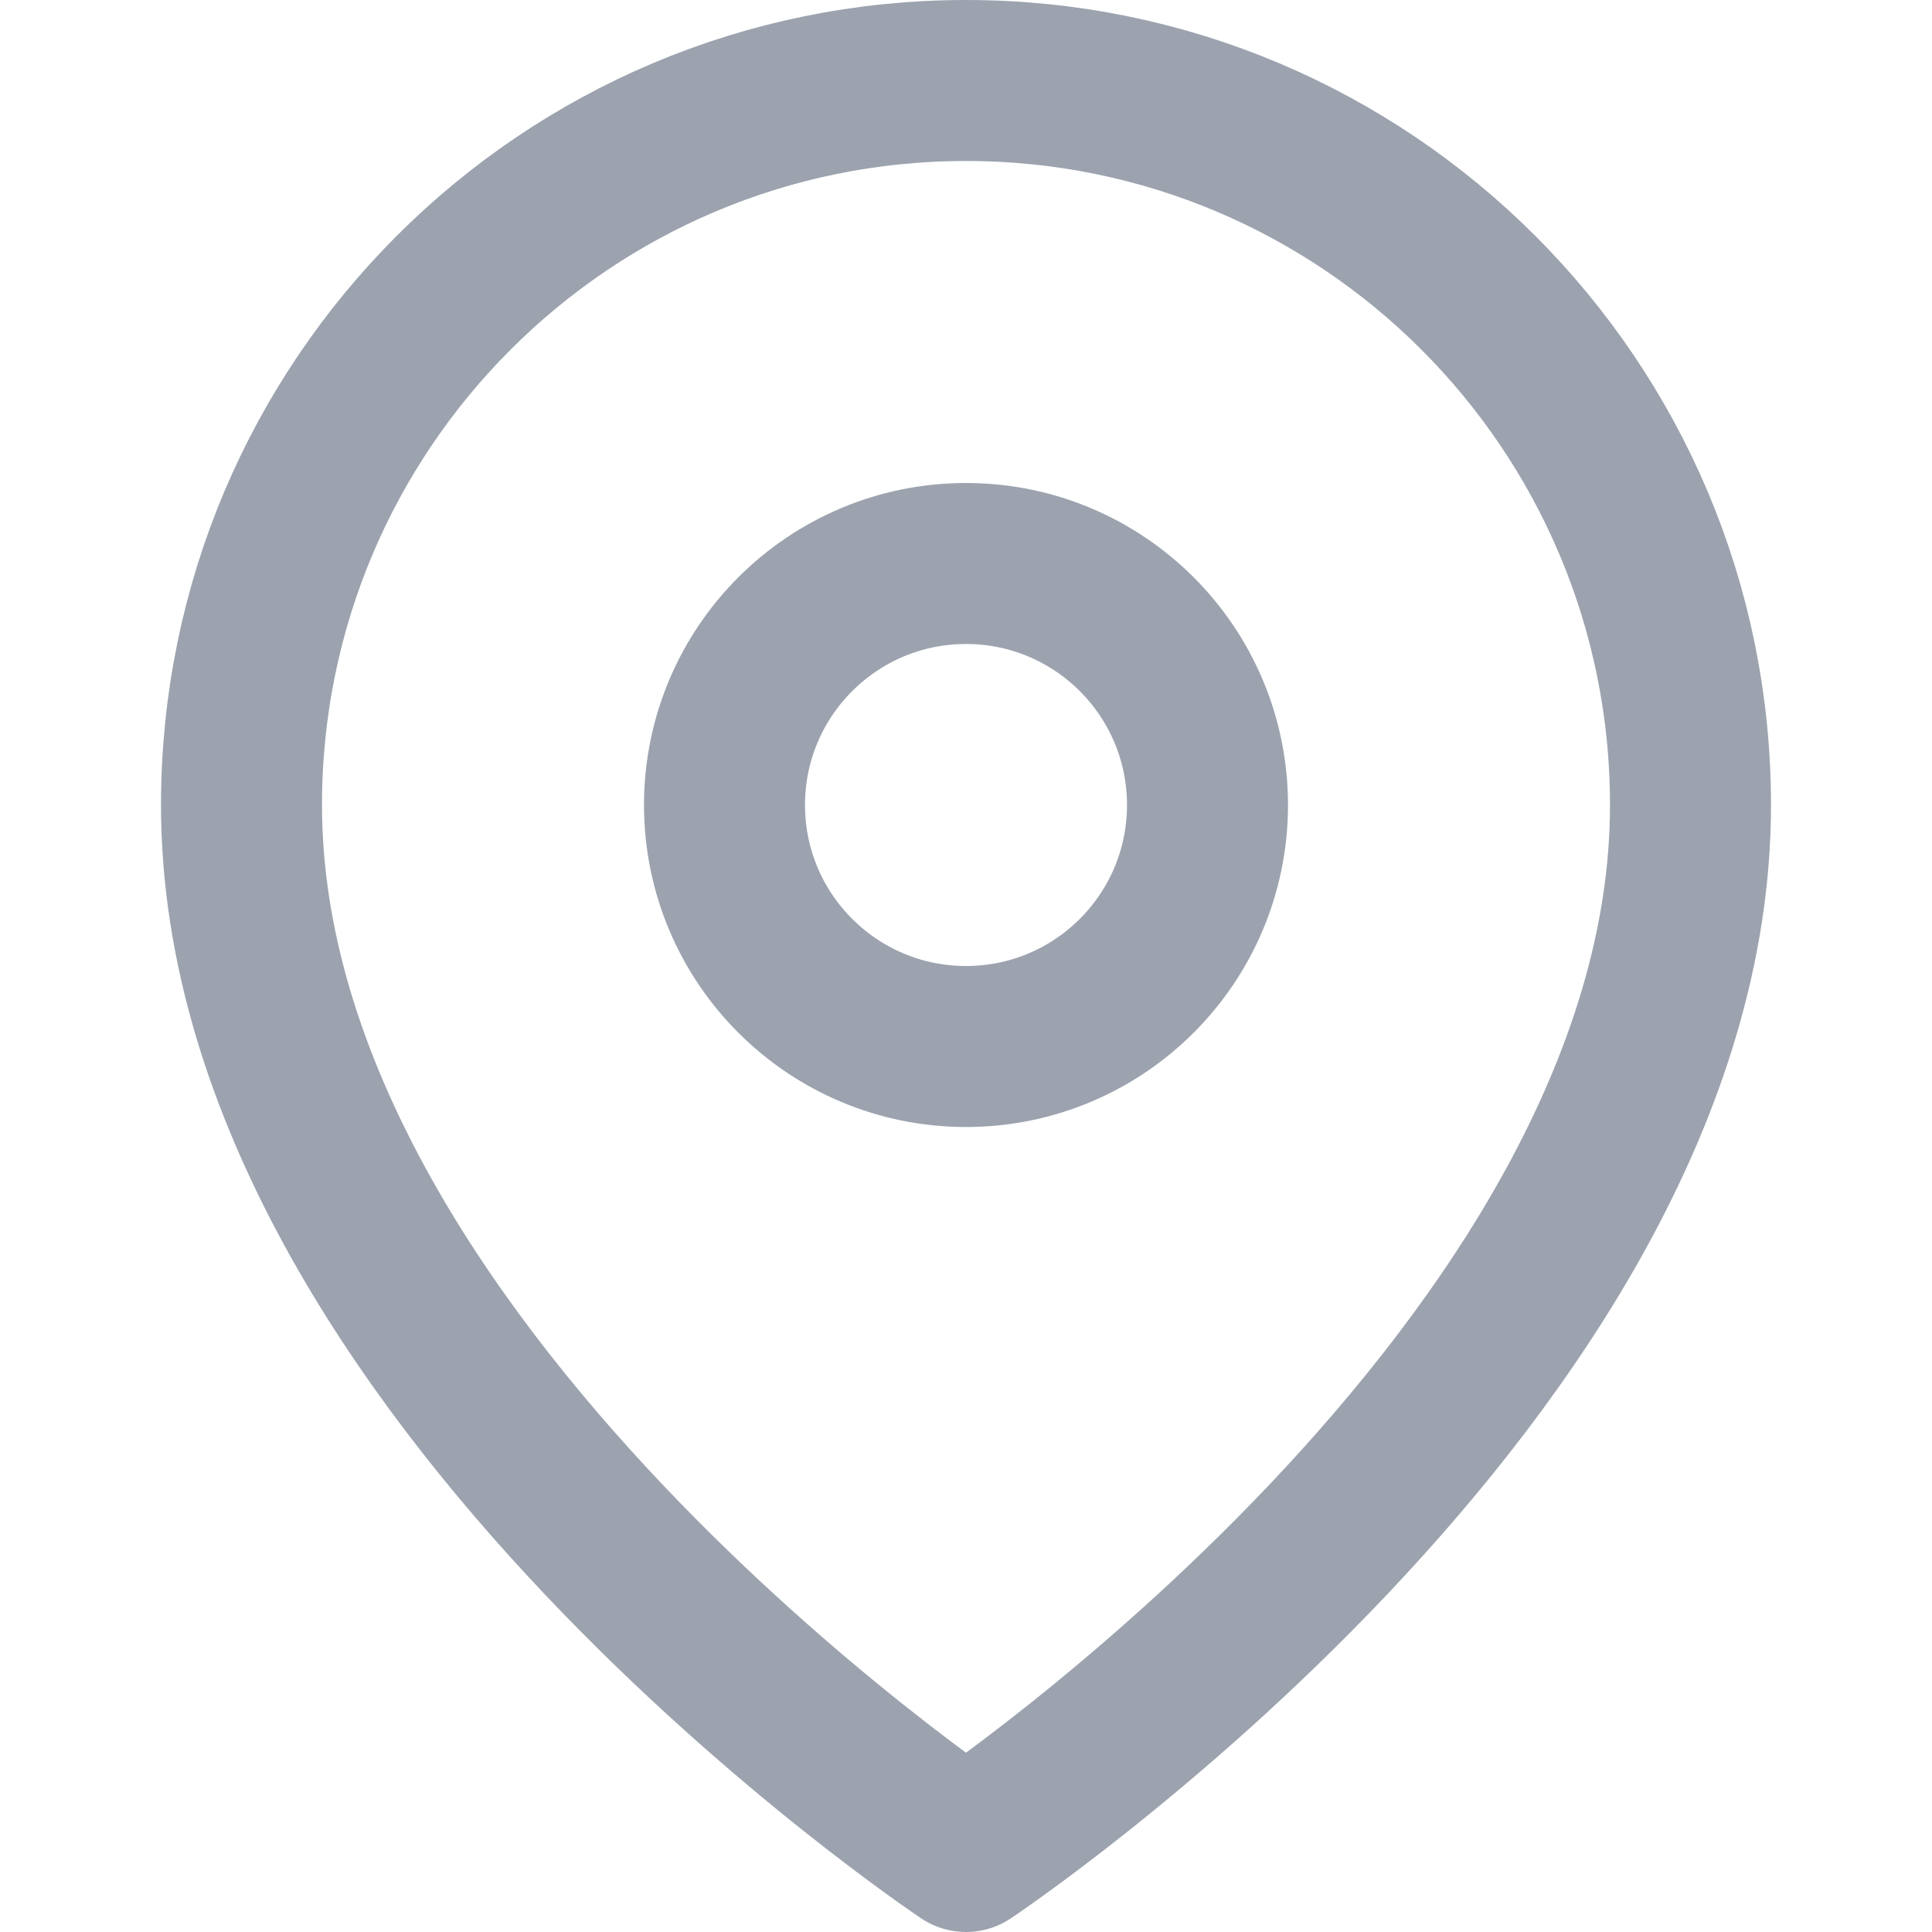
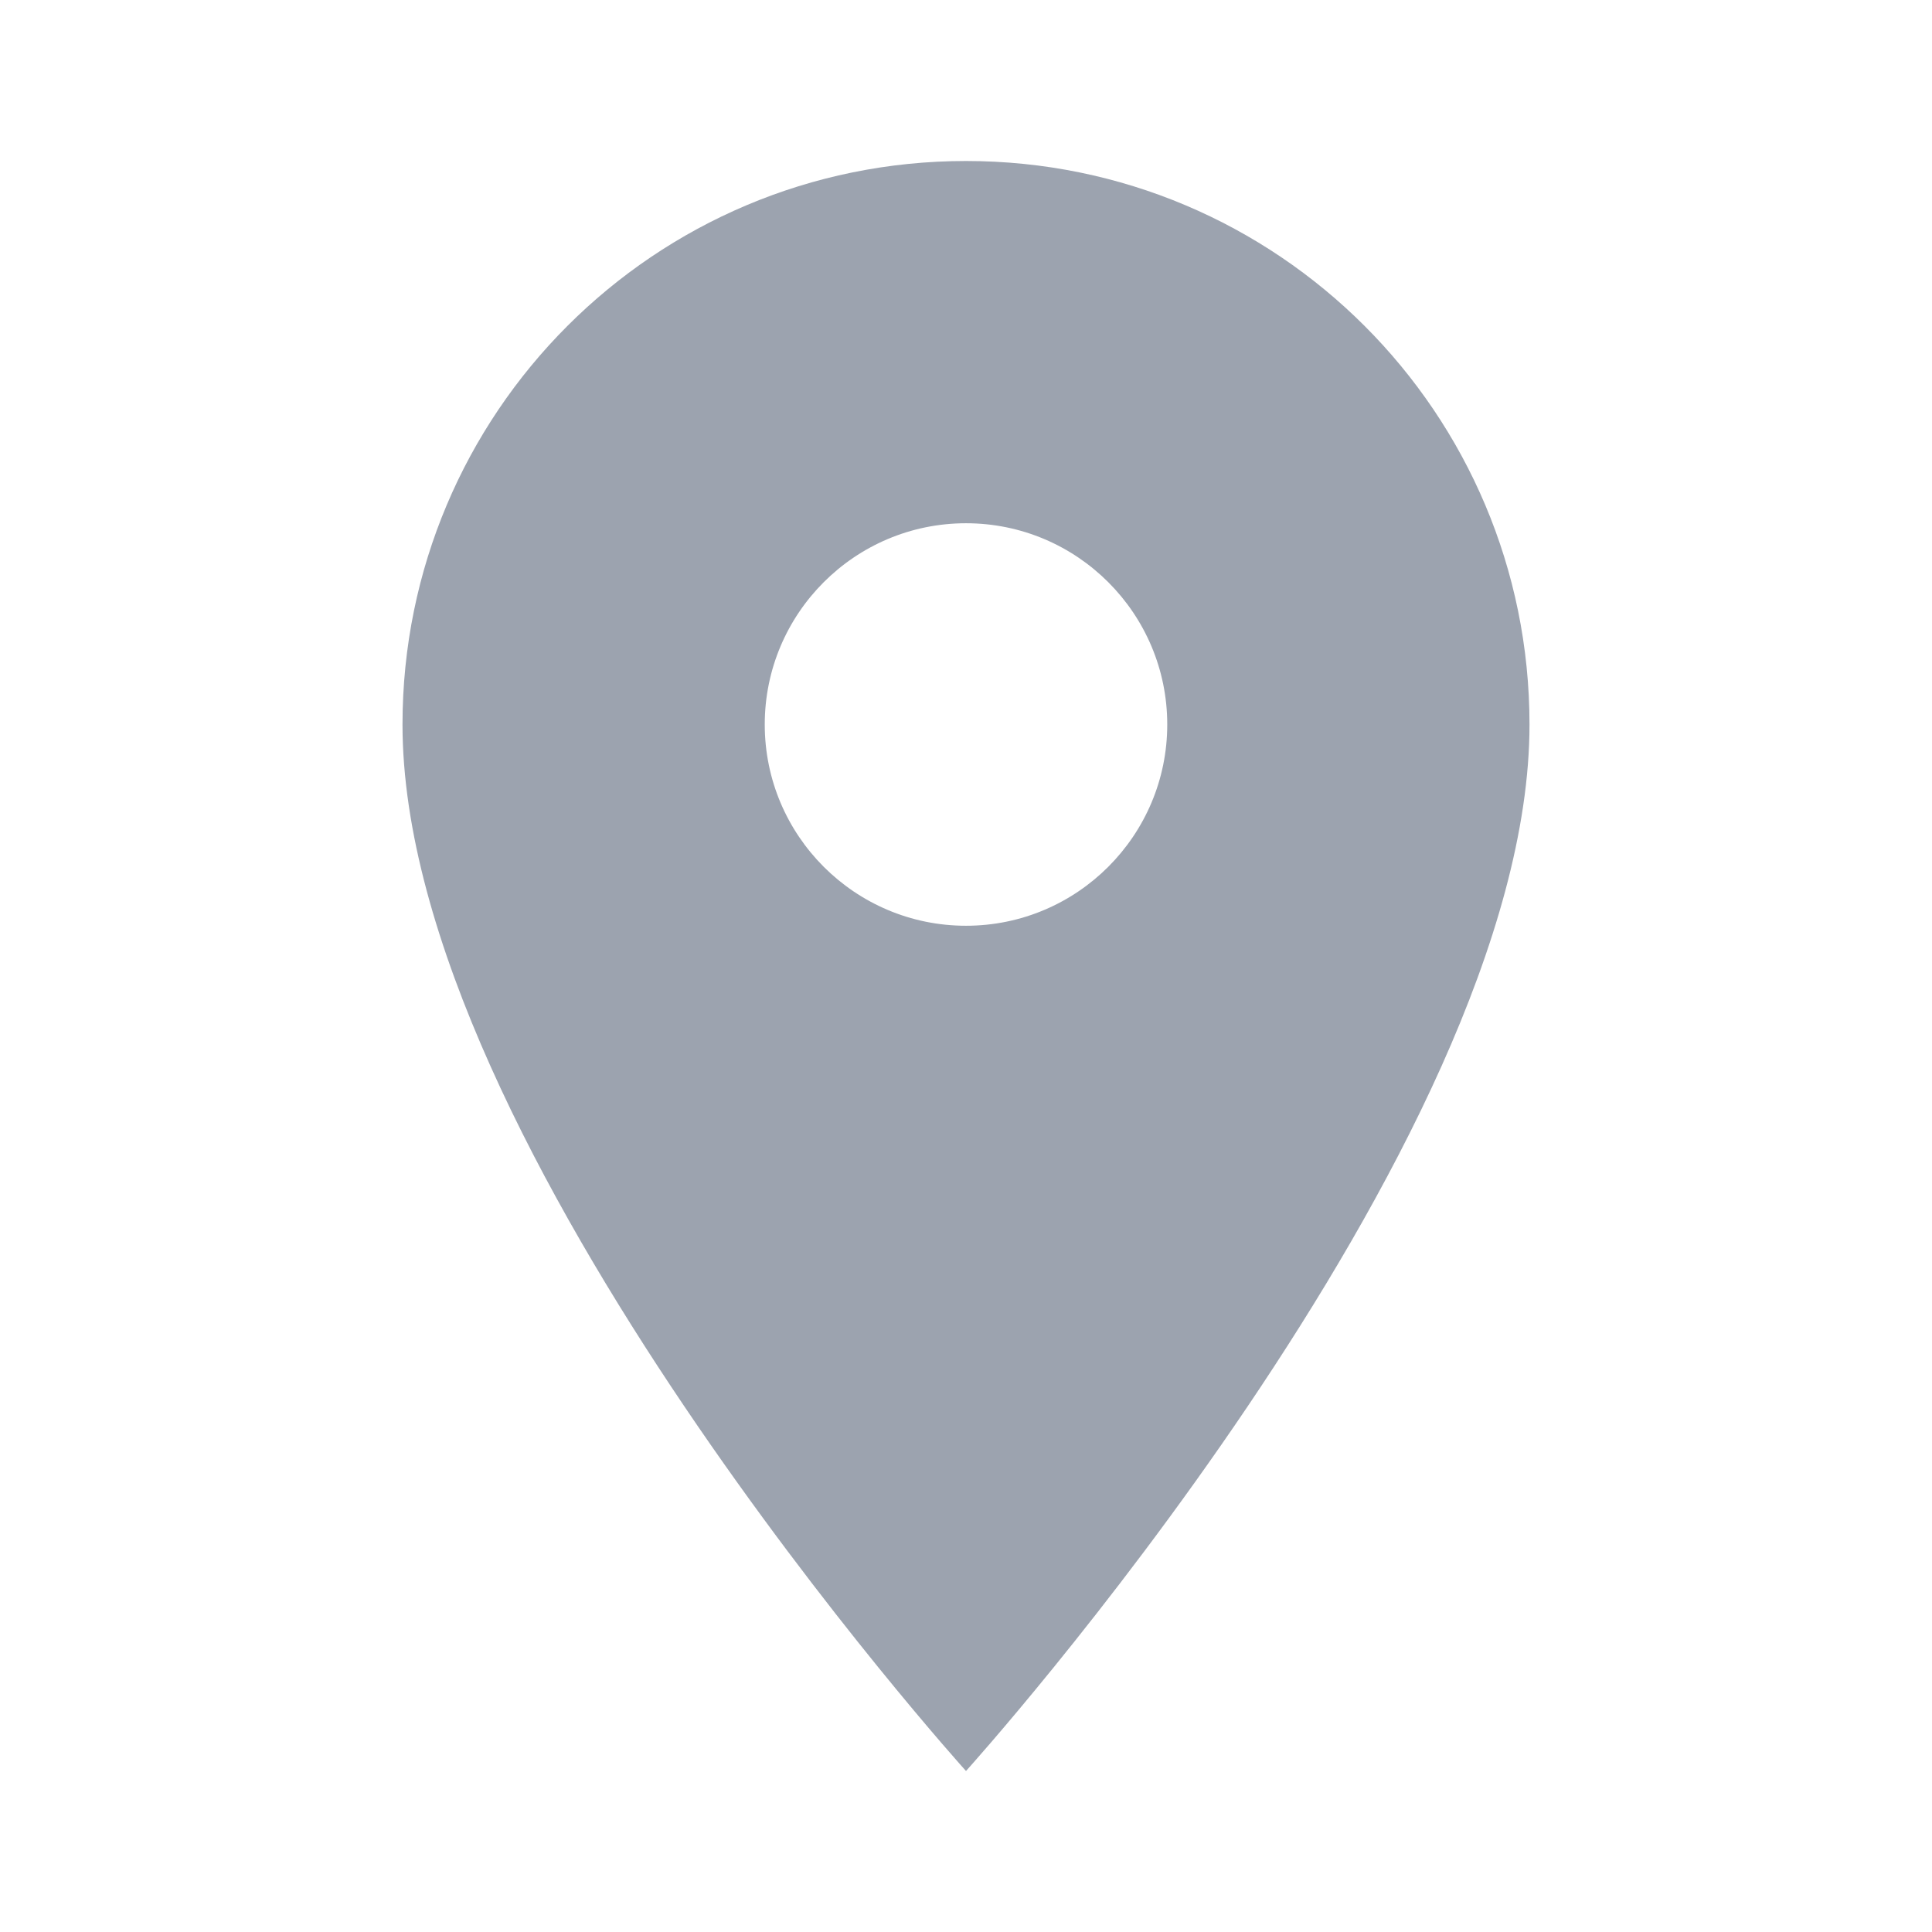
- <svg xmlns="http://www.w3.org/2000/svg" width="14" height="14" viewBox="0 0 24 24" fill="none" stroke="#9ca3af" stroke-width="2" stroke-linecap="round" stroke-linejoin="round">
-   <path d="M21 10c0 7-9 13-9 13s-9-6-9-13a9 9 0 0 1 18 0z" />
-   <circle cx="12" cy="10" r="3" />
+ <svg xmlns="http://www.w3.org/2000/svg" width="14" height="14" viewBox="0 0 24 24">
+   <path fill="#9ca3af" d="M12 2C8.13 2 5 5.13 5 9c0 5.25 7 13 7 13s7-7.75 7-13c0-3.87-3.13-7-7-7zm0 9.5c-1.38 0-2.5-1.12-2.5-2.5s1.12-2.5 2.5-2.5 2.5 1.12 2.5 2.5-1.12 2.5-2.5 2.5z" />
</svg>
